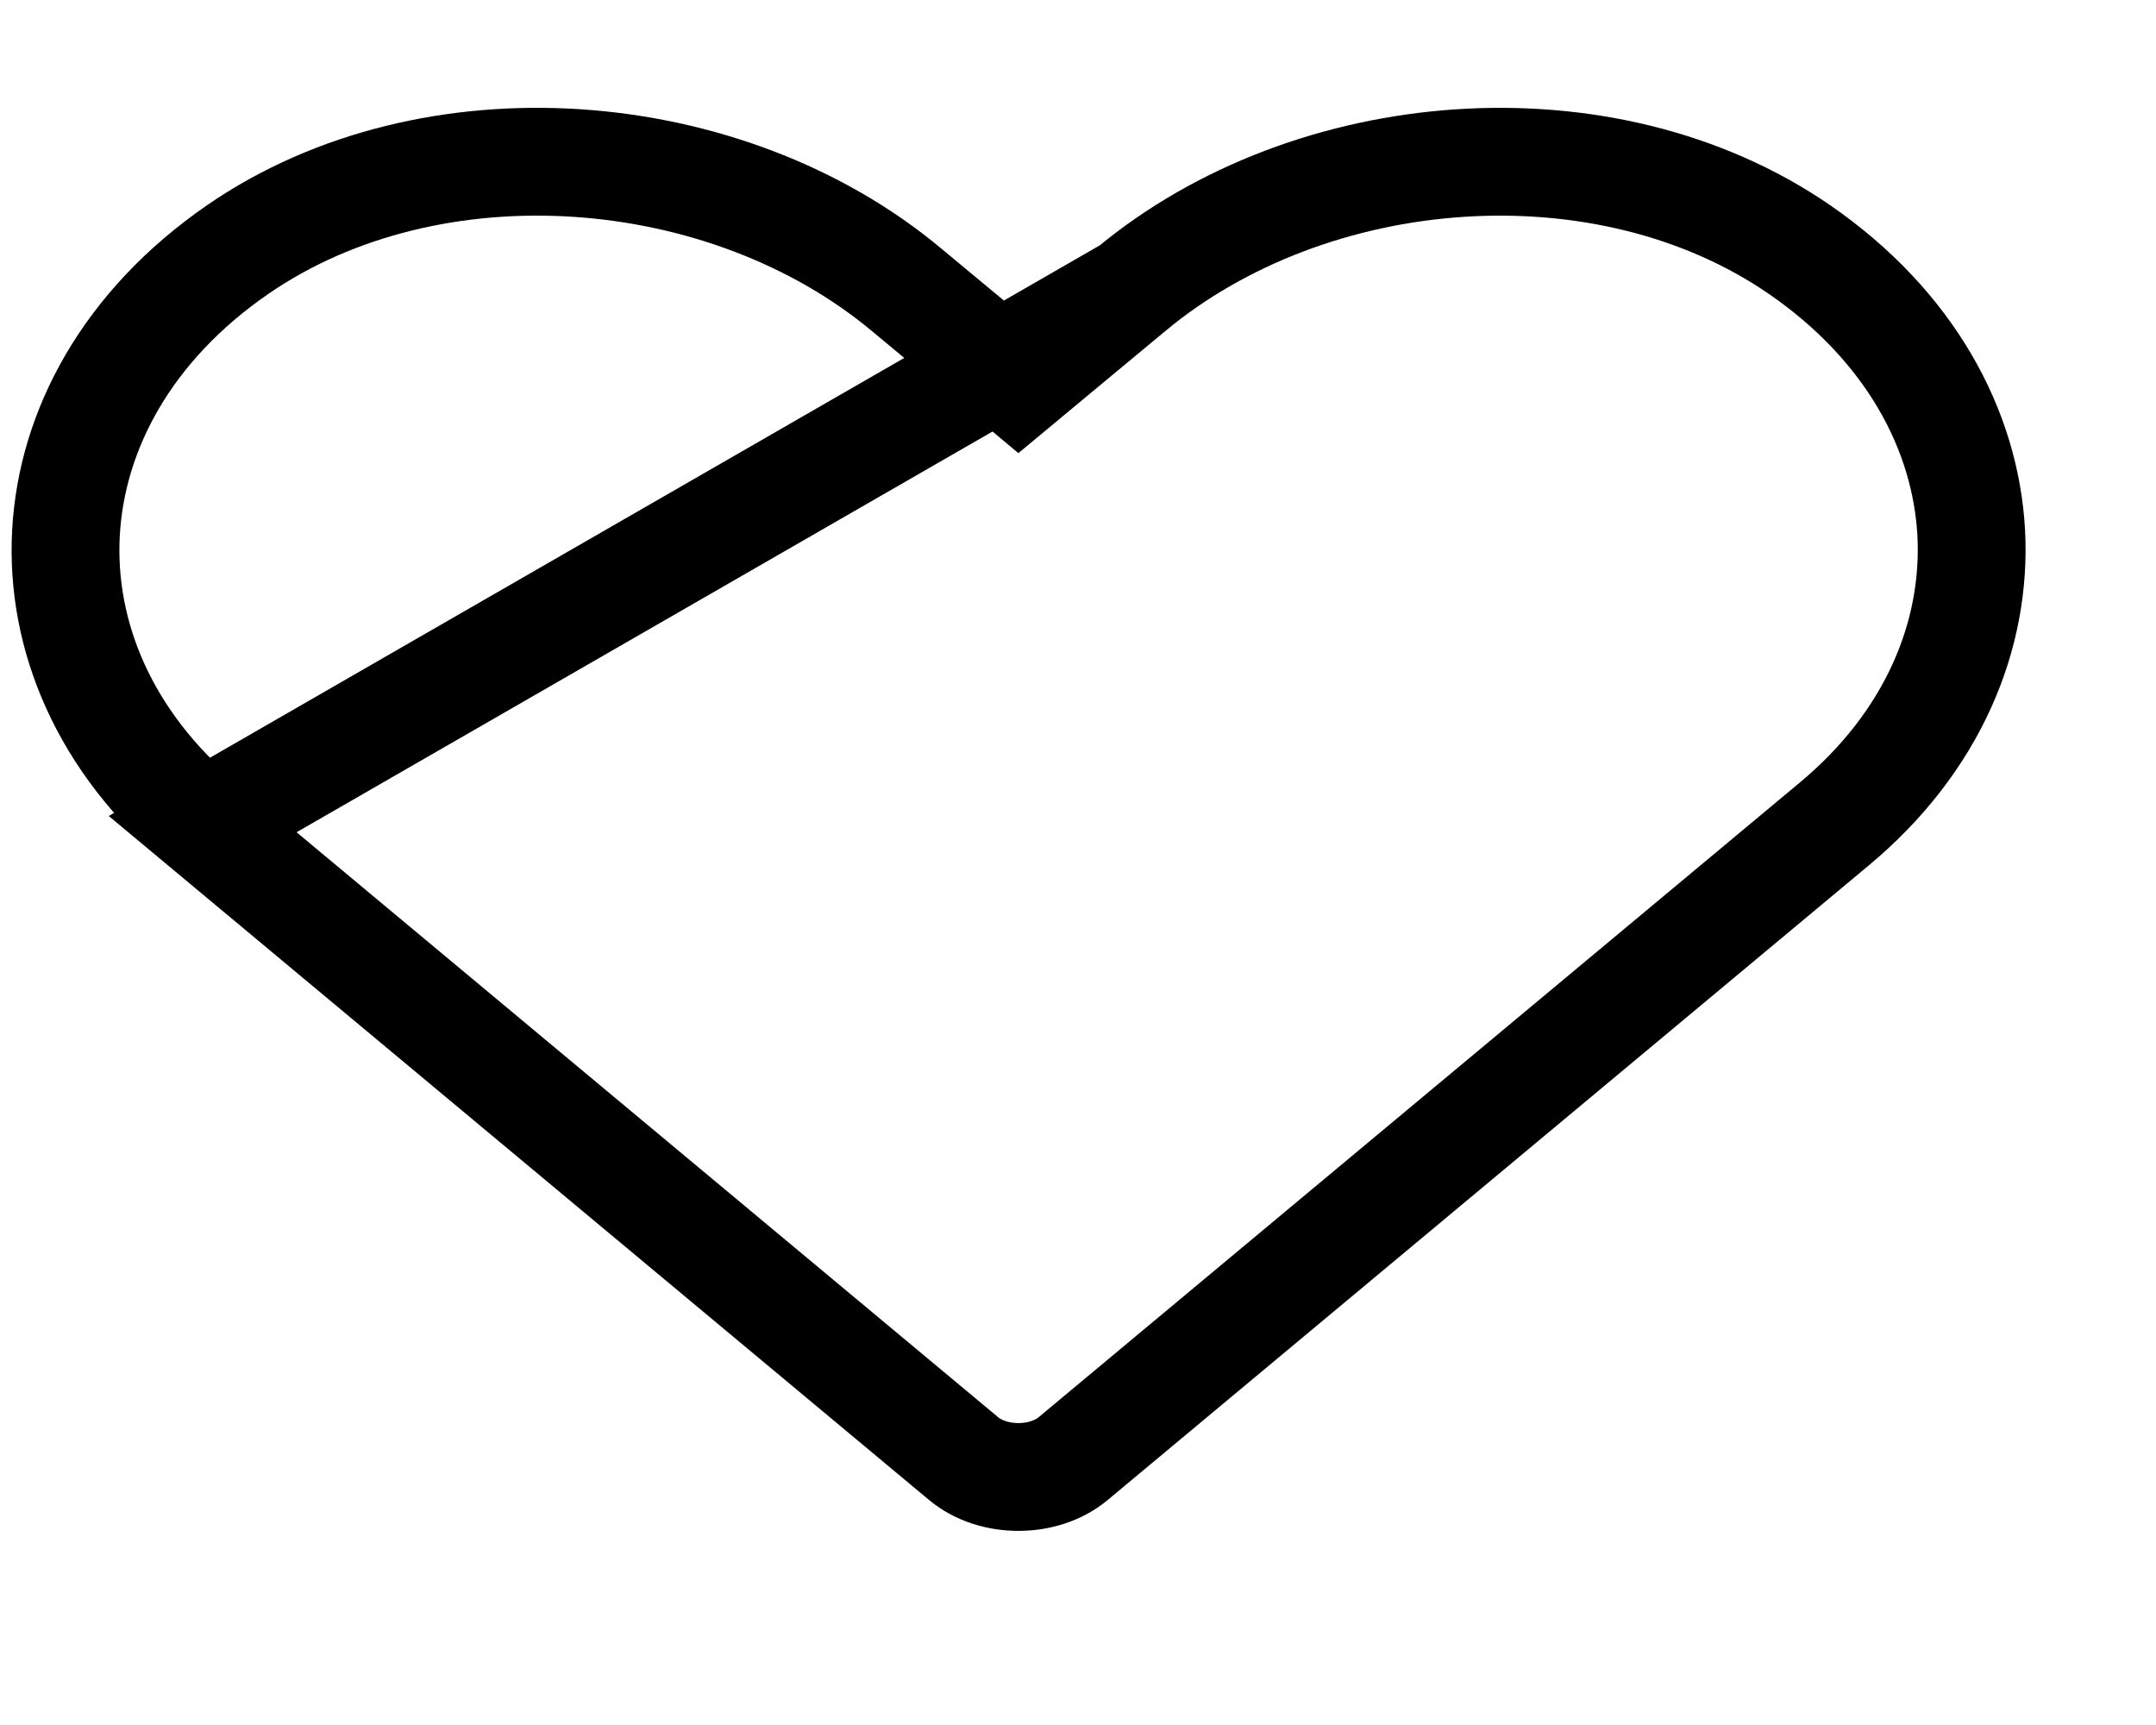
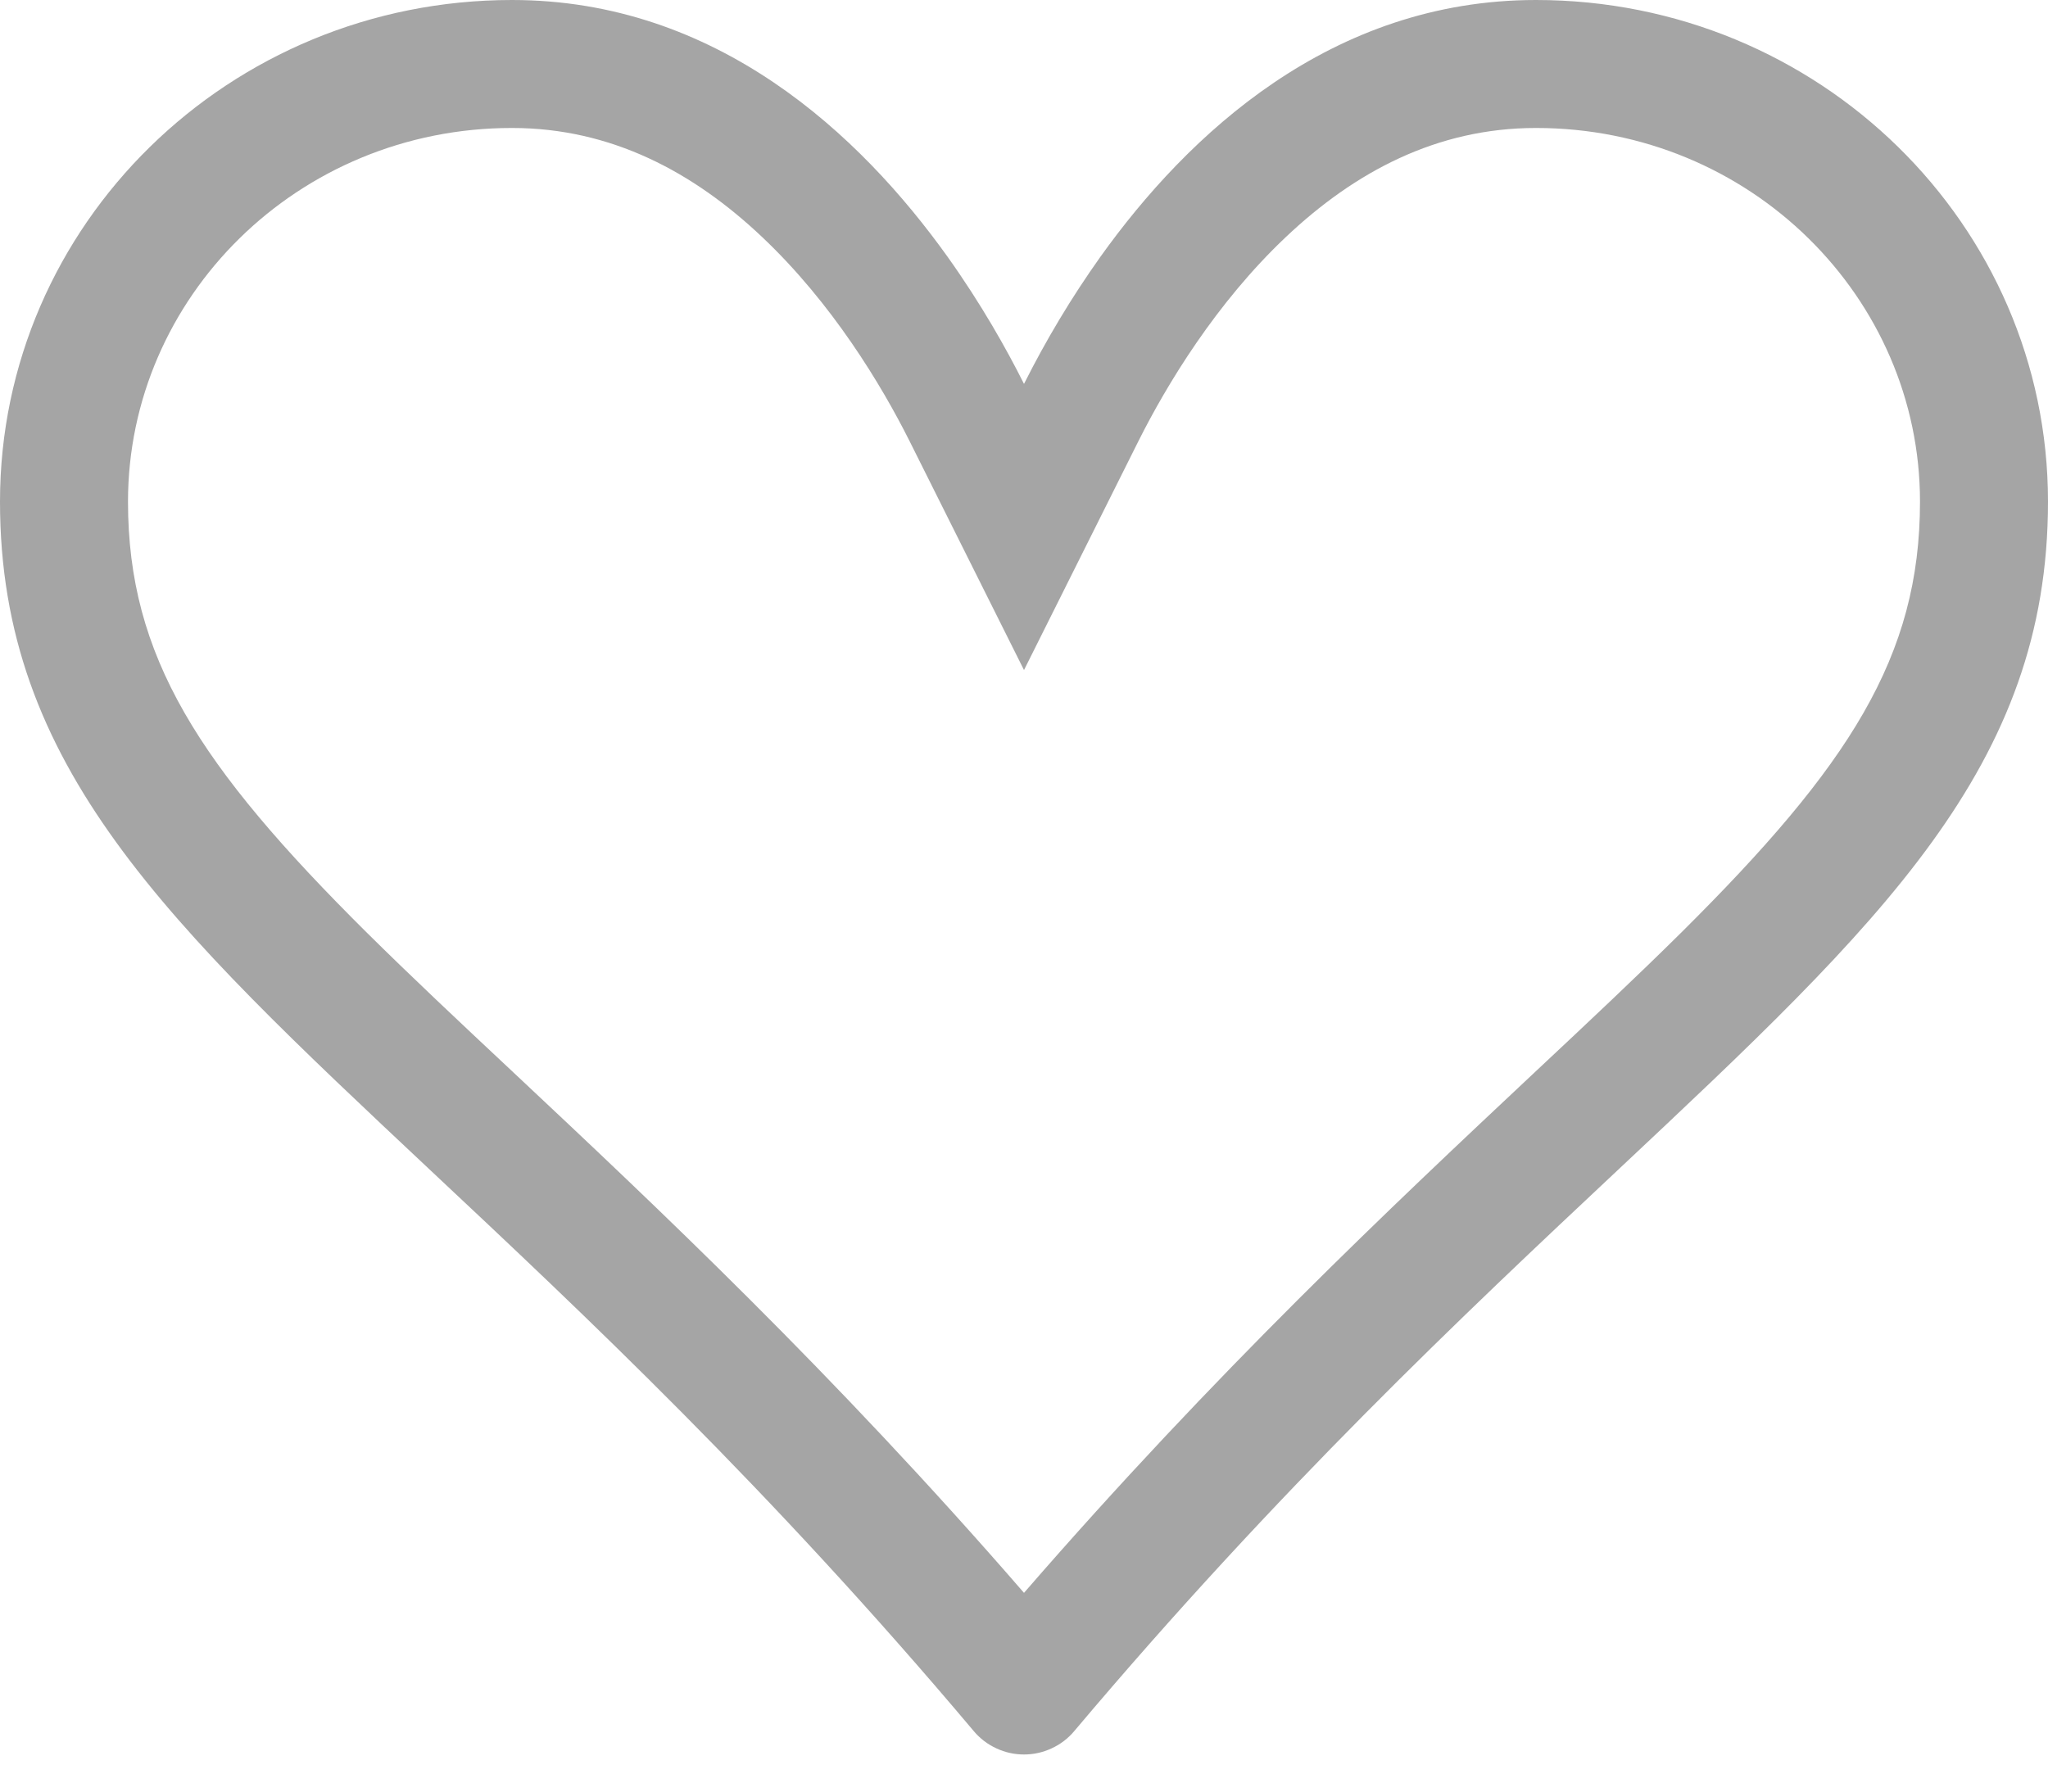
- <svg xmlns="http://www.w3.org/2000/svg" width="10" height="8" viewBox="0 0 10 8" fill="none">
-   <path d="M5.244 1.344L5.244 1.344L4.884 1.643L4.724 1.776L4.565 1.643L4.205 1.344L4.205 1.344C3.369 0.646 2.003 0.537 1.103 1.157C0.588 1.512 0.332 1.996 0.306 2.471C0.28 2.947 0.484 3.441 0.94 3.822L5.244 1.344ZM5.244 1.344C6.082 0.645 7.446 0.538 8.346 1.157C8.861 1.512 9.117 1.996 9.143 2.471C9.168 2.947 8.965 3.441 8.507 3.822L8.507 3.822L4.977 6.765C4.977 6.765 4.977 6.765 4.977 6.765C4.841 6.878 4.606 6.878 4.47 6.765C4.47 6.765 4.47 6.765 4.47 6.765L0.94 3.822L5.244 1.344Z" stroke="black" stroke-width="0.5" />
+ <svg xmlns="http://www.w3.org/2000/svg" width="16" height="14" viewBox="0 0 16 14" fill="none">
+   <path d="M8 5.236L7.106 3.447C6.884 3.004 6.499 2.367 5.954 1.852C5.418 1.345 4.776 1 4 1C2.324 1 1 2.326 1 3.92C1 5.131 1.554 5.986 2.868 7.29C3.205 7.624 3.589 7.985 4.014 8.383C5.122 9.423 6.5 10.717 8 12.447C9.5 10.717 10.878 9.423 11.986 8.383C12.411 7.985 12.796 7.623 13.132 7.29C14.446 5.986 15 5.131 15 3.92C15 2.326 13.676 1 12 1C11.223 1 10.582 1.345 10.046 1.852C9.501 2.367 9.116 3.004 8.894 3.447L8 5.236ZM8.392 13.528C8.344 13.585 8.284 13.631 8.216 13.662C8.148 13.694 8.075 13.71 8 13.71C7.925 13.71 7.852 13.694 7.784 13.662C7.716 13.631 7.656 13.585 7.608 13.528C6.007 11.626 4.558 10.266 3.365 9.147C1.3 7.208 0 5.989 0 3.92C0 1.755 1.79 0 4 0C5.6 0 6.719 1.05 7.404 2.008C7.664 2.373 7.862 2.724 8 3C8.173 2.655 8.372 2.323 8.596 2.008C9.281 1.049 10.4 0 12 0C14.21 0 16 1.755 16 3.92C16 5.989 14.7 7.208 12.635 9.147C11.442 10.267 9.993 11.628 8.392 13.528Z" fill="#A5A5A5" />
</svg>
